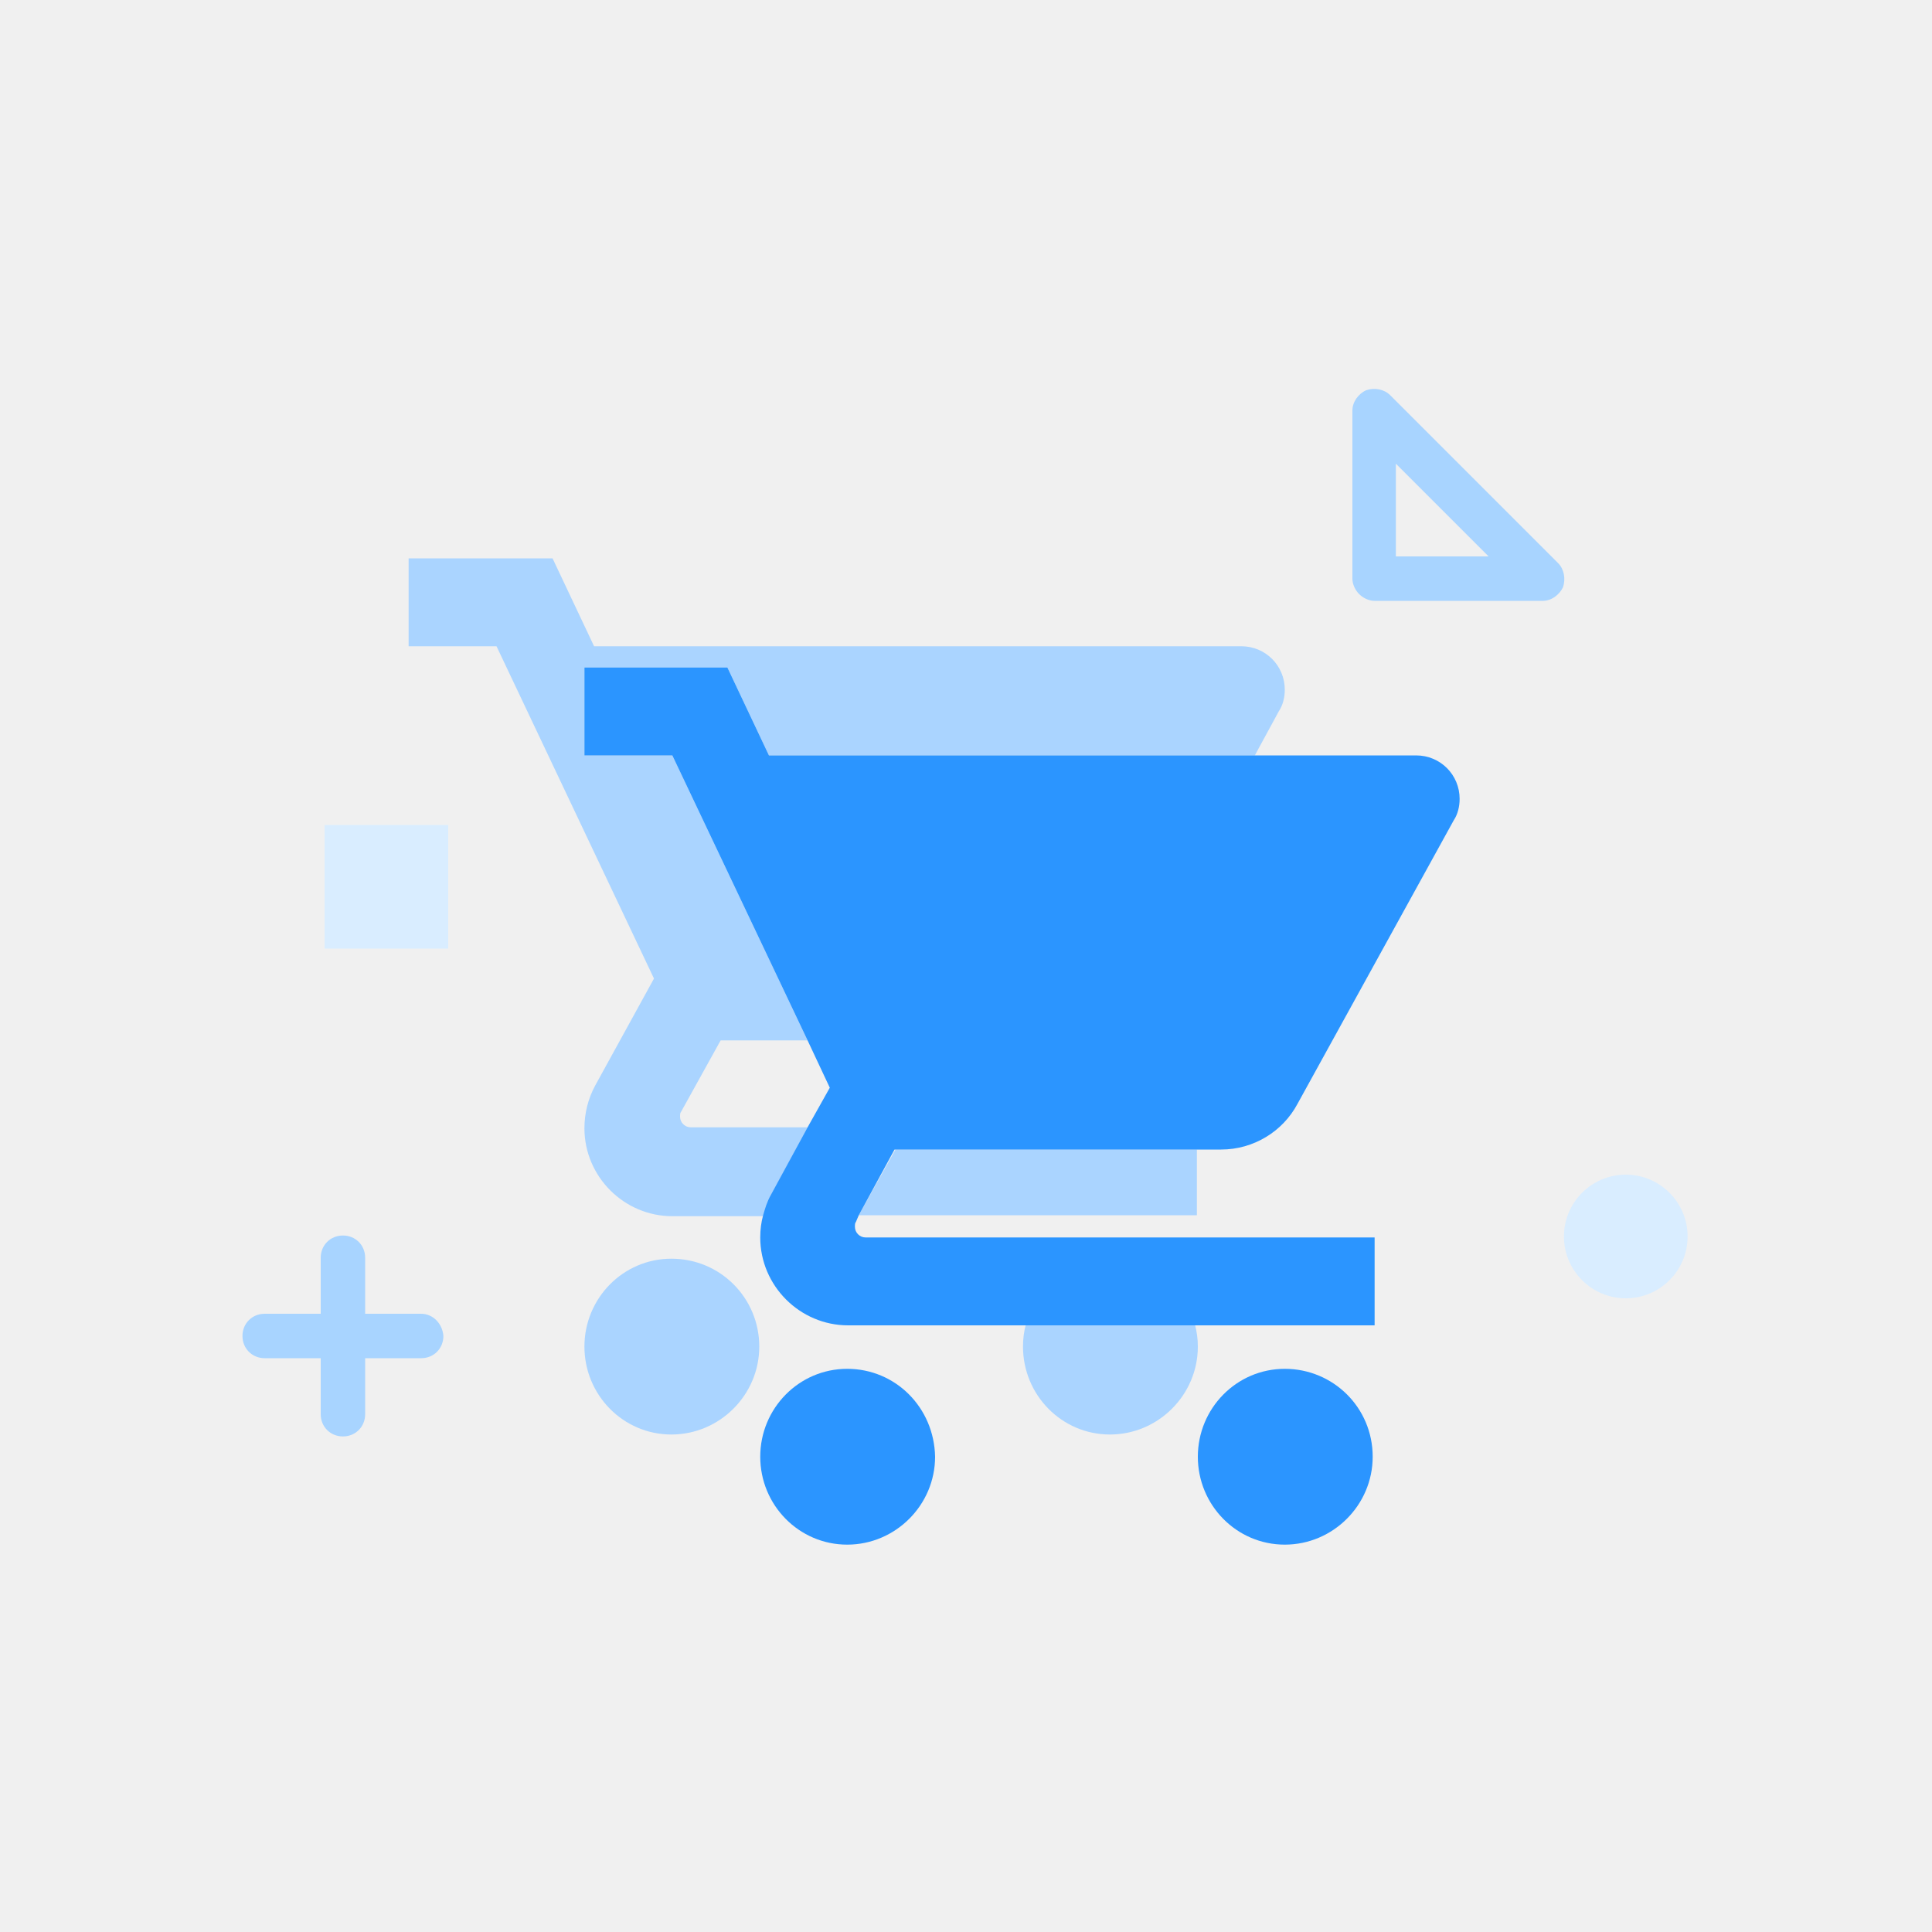
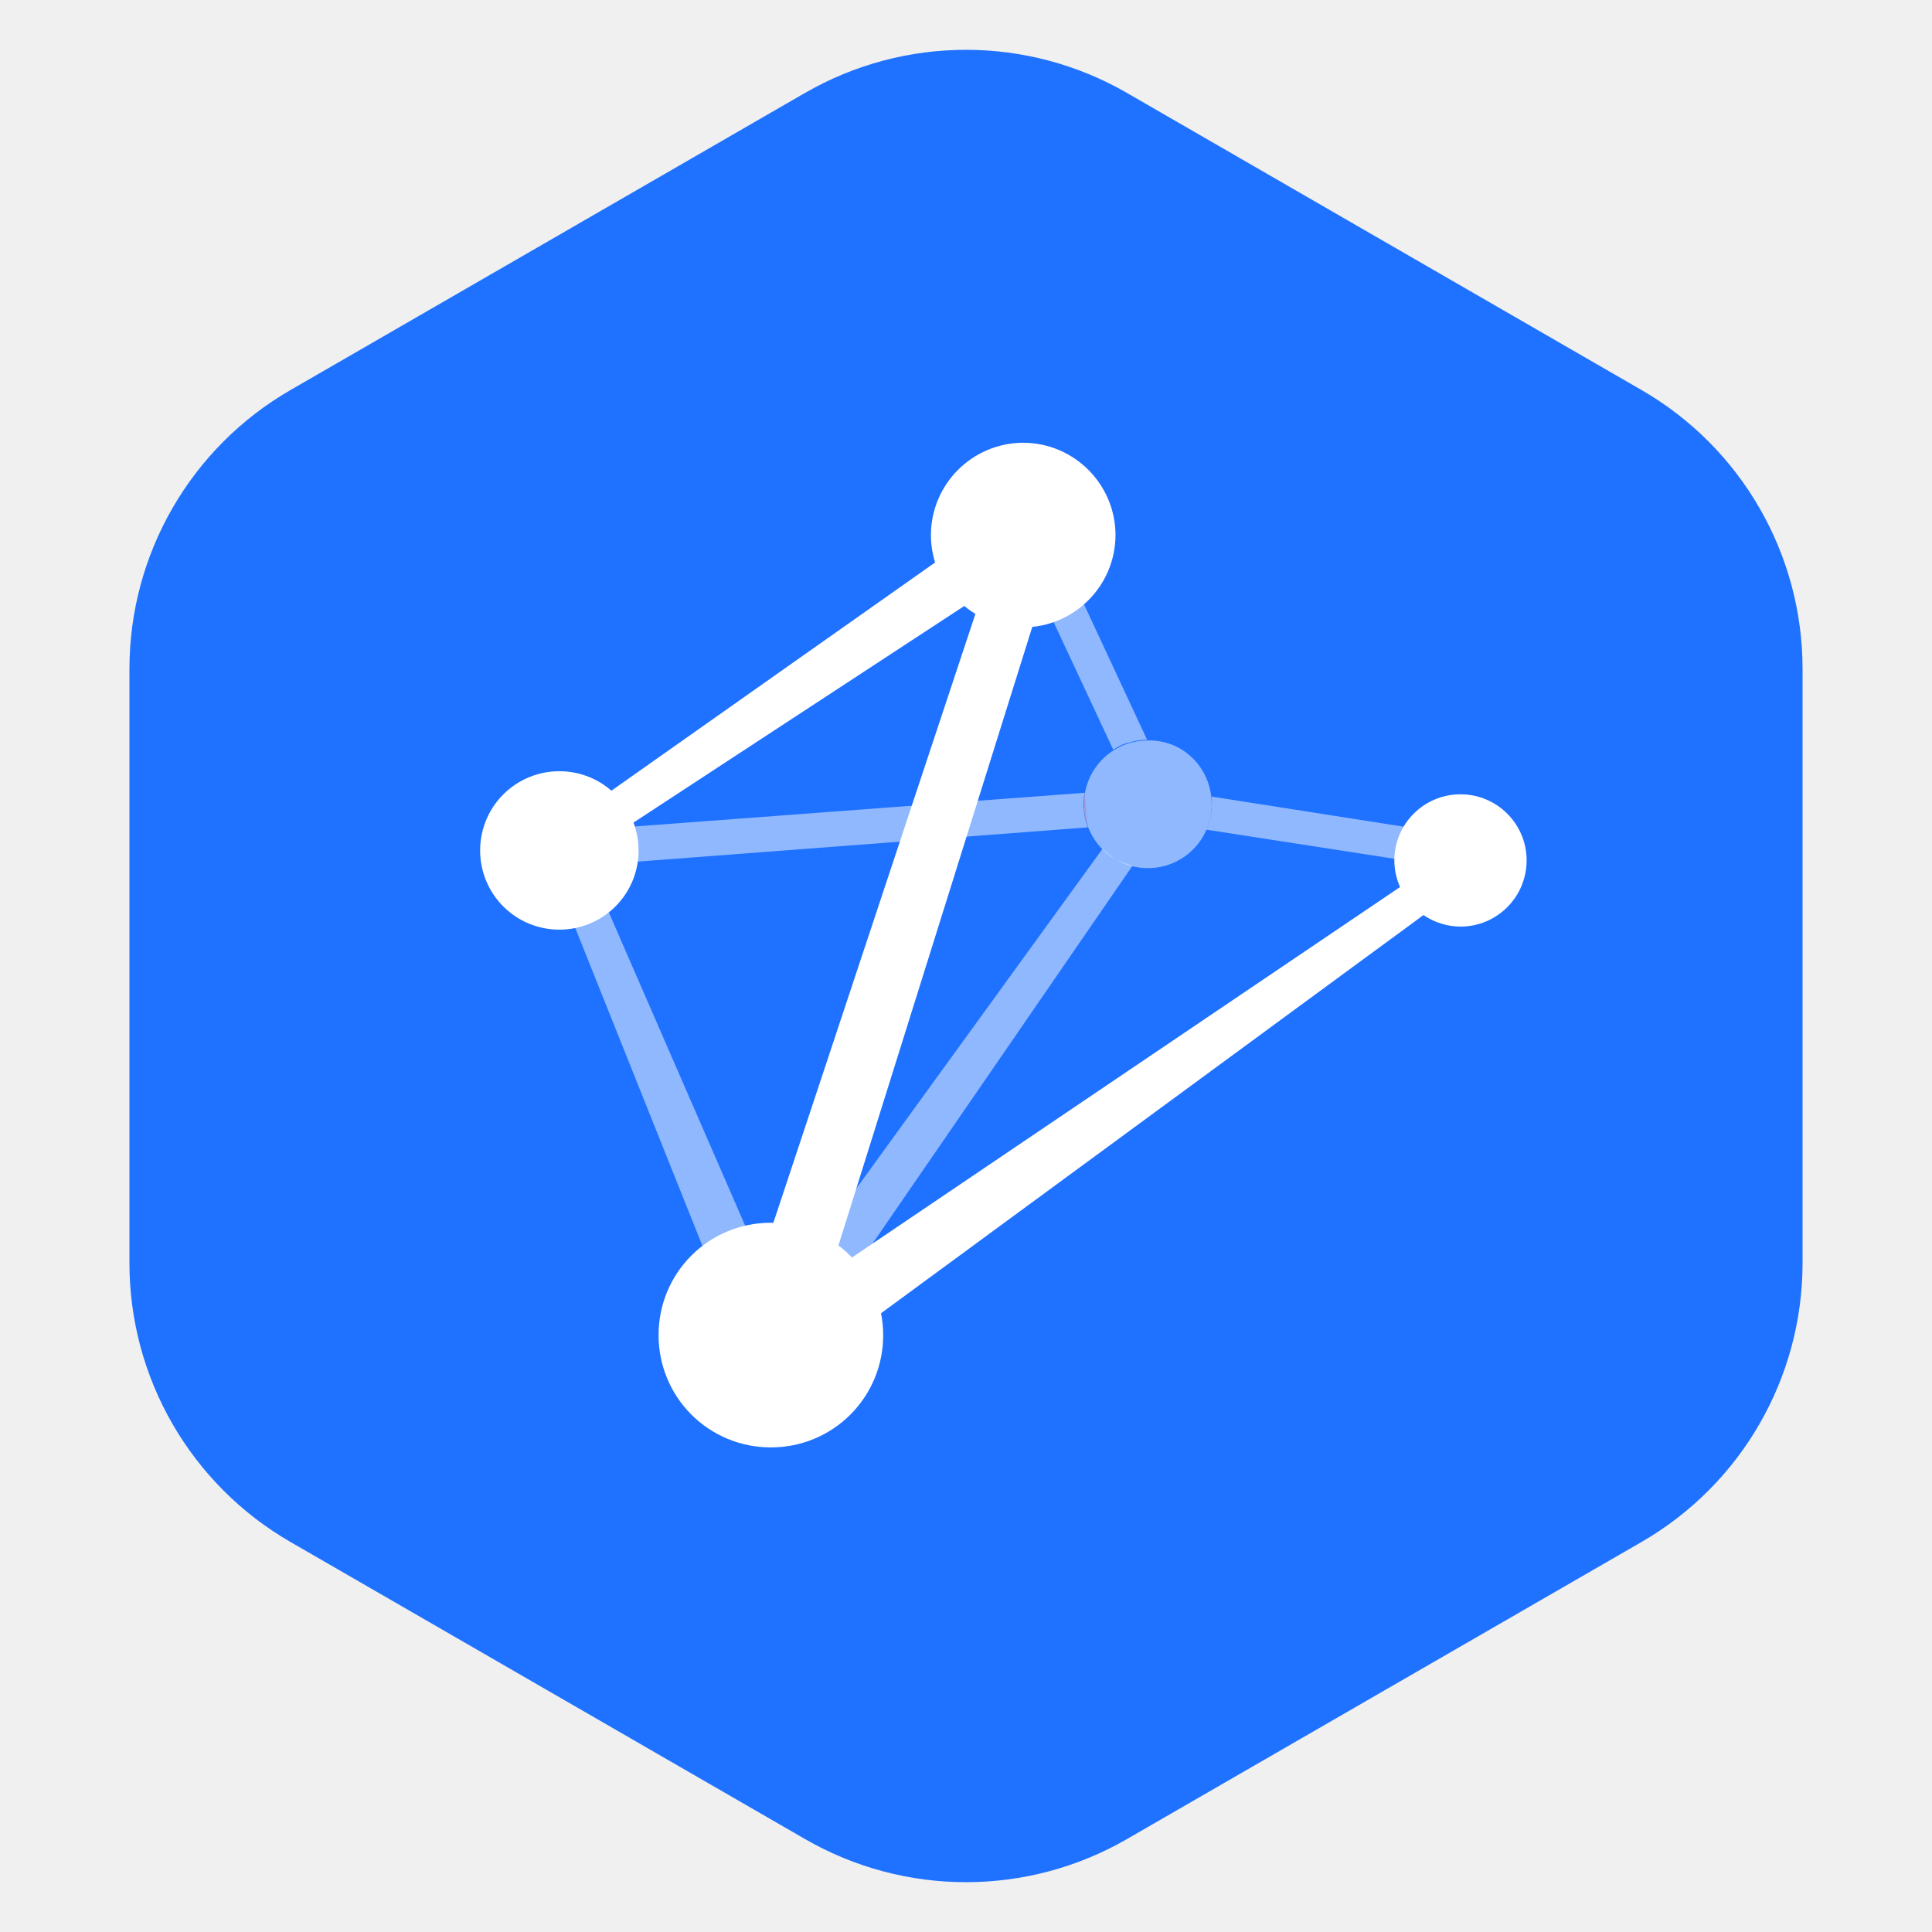
- <svg xmlns="http://www.w3.org/2000/svg" t="1710838215628" class="icon" viewBox="0 0 1024 1024" version="1.1" p-id="1513" width="200" height="200">
-   <path d="M455.168 644.096h179.2V609.28H474.624zM542.208 713.728c0 25.6 20.48 46.592 46.08 46.592s46.592-20.992 46.592-46.592c0-4.096-0.512-7.68-1.536-11.776h-89.6c-1.024 3.584-1.536 7.68-1.536 11.776zM355.84 667.136c-25.6 0-46.08 20.992-46.08 46.592s20.48 46.592 46.08 46.592 46.592-20.992 46.592-46.592-20.48-46.592-46.592-46.592zM428.032 597.504H366.08c-3.072 0-5.632-2.56-5.632-5.632 0-1.024 0-2.048 0.512-2.56l20.992-37.888h46.08l-71.68-151.04h-46.592v-46.592h75.776l22.016 46.592h257.536l12.8-23.552c2.048-3.072 3.072-7.168 3.072-11.264 0-12.8-10.24-23.04-23.04-23.04h-343.04l-22.016-46.592H216.576v46.592h46.592l83.456 176.128-31.232 56.832c-3.584 6.656-5.632 14.336-5.632 22.528 0 25.6 20.992 46.592 46.592 46.592H404.48c1.024-3.584 2.56-7.168 4.096-10.752l19.456-36.352z" fill="#AAD4FF" p-id="1514" />
-   <path d="M680.96 725.504c-25.6 0-46.08 20.992-46.08 46.592s20.48 46.592 46.08 46.592 46.592-20.992 46.592-46.592c0-26.112-20.992-46.592-46.592-46.592zM449.024 725.504c-25.6 0-46.08 20.992-46.08 46.592s20.48 46.592 46.08 46.592 46.592-20.992 46.592-46.592c-0.512-26.112-20.992-46.592-46.592-46.592zM455.168 644.096l18.944-34.816h173.056c17.408 0 32.768-9.728 40.448-24.064l82.944-150.528c2.048-3.072 3.072-7.168 3.072-11.264 0-12.8-10.24-23.04-23.04-23.04h-343.04l-22.016-46.592H309.76v46.592h46.592l71.68 151.04 11.776 25.088-11.776 20.992-19.456 35.84c-2.048 3.584-3.072 7.168-4.096 10.752-1.024 3.584-1.536 7.68-1.536 11.776 0 25.6 20.992 46.592 46.592 46.592h279.04v-46.592H458.752c-3.072 0-5.632-2.56-5.632-5.632 0-1.024 0-2.048 0.512-2.56l1.536-3.584z" fill="#2B95FF" p-id="1515" />
-   <path d="M223.232 696.32h-29.696v-29.696c0-6.656-5.12-11.776-11.776-11.776s-11.776 5.12-11.776 11.776v29.696h-29.696c-6.656 0-11.776 5.12-11.776 11.776 0 6.656 5.12 11.776 11.776 11.776h29.696v29.696c0 6.656 5.12 11.776 11.776 11.776s11.776-5.12 11.776-11.776v-29.696h29.696c6.656 0 11.776-5.12 11.776-11.776-0.512-6.656-5.632-11.776-11.776-11.776z" fill="#A8D4FF" p-id="1516" />
-   <path d="M172.032 437.248h65.536v65.536H172.032z" fill="#D9EDFF" p-id="1517" />
-   <path d="M861.696 655.36m-32.768 0a32.768 32.768 0 1 0 65.536 0 32.768 32.768 0 1 0-65.536 0Z" fill="#D9EDFF" p-id="1518" />
-   <path d="M825.856 298.496l-89.088-89.088c-3.072-3.072-8.192-4.096-12.8-2.56-4.096 2.048-7.168 6.144-7.168 10.752v89.088c0 3.072 1.536 6.144 3.584 8.192 2.048 2.048 5.12 3.584 8.192 3.584h89.088c4.608 0 8.704-3.072 10.752-7.168 1.536-4.608 0.512-9.728-2.56-12.8z m-86.016-3.584V245.76l49.152 49.152h-49.152z" fill="#A8D4FF" p-id="1519" />
+ <svg xmlns="http://www.w3.org/2000/svg" t="1711331147515" class="icon" viewBox="0 0 1024 1024" version="1.1" p-id="14445" width="200" height="200">
+   <path d="M426.667 49.271a170.667 170.667 0 0 1 170.667 0l272.725 157.457a170.667 170.667 0 0 1 85.333 147.797v314.948a170.667 170.667 0 0 1-85.333 147.797L597.333 974.729a170.667 170.667 0 0 1-170.667 0L153.941 817.271a170.667 170.667 0 0 1-85.333-147.797V354.543a170.667 170.667 0 0 1 85.333-147.797L426.667 49.254z" fill="#1F71FF" p-id="14446" />
+   <path d="M576.563 438.528s-2.048-5.291-2.048-9.387c-0.802-3.243 0.427-8.96 0.427-8.96l-250.351 18.756v18.756l251.972-19.166zM590.029 397.346s4.881-3.26 8.141-3.669c4.489-1.638 9.796-1.638 9.796-1.638l-41.591-89.276-16.725 8.141 40.38 86.443zM771.055 460.117l1.212-17.527-130.048-20.378s0.393 4.898-0.41 9.779c-1.229 6.127-2.458 7.748-2.458 7.748l131.703 20.395zM404.924 672.546l-23.654 10.206-88.883-222.208 16.725-8.158 95.812 220.16zM584.311 449.946L420.011 676.625l19.166 16.316 161.041-234.035s-6.519-2.048-8.567-3.243c-1.621-0.836-7.339-5.717-7.339-5.717z" fill="#FFFFFF" opacity=".5" p-id="14447" />
+   <path d="M296.465 438.528l219.767-154.931 13.039 25.685-216.081 141.483-16.725-12.237zM447.317 710.468l326.588-239.735-11.008-14.677-335.957 227.089 20.395 27.324z" fill="#FFFFFF" p-id="14448" />
+   <path d="M809.131 456.055a35.055 35.055 0 0 1-35.055 35.055 35.328 35.328 0 0 1-35.055-35.055 35.055 35.055 0 1 1 70.127 0zM338.466 450.748a41.933 41.933 0 0 1-41.984 41.984 41.933 41.933 0 0 1-42.001-41.984 41.933 41.933 0 0 1 41.984-41.984 41.933 41.933 0 0 1 41.984 41.984z" fill="#FFFFFF" p-id="14449" />
+   <path d="M642.219 426.291a33.758 33.758 0 0 1-33.843 33.843 33.758 33.758 0 0 1-33.843-33.843c0-18.756 15.087-33.843 33.843-33.843 18.756-0.41 33.843 14.677 33.843 33.843z" fill="#FFFFFF" opacity=".5" p-id="14450" />
+   <path d="M521.523 311.723l-119.057 358.793 35.482 10.189 114.978-366.933-31.403-2.048z" fill="#FFFFFF" p-id="14451" />
+   <path d="M591.241 283.597a49.067 49.067 0 0 1-48.93 48.913 49.067 49.067 0 0 1-48.913-48.913 49.067 49.067 0 0 1 48.913-48.93 49.067 49.067 0 0 1 48.93 48.93zM468.105 707.618a59.341 59.341 0 0 1-59.529 59.529 59.341 59.341 0 0 1-59.511-59.529 59.341 59.341 0 0 1 59.529-59.529 59.597 59.597 0 0 1 59.511 59.529z" fill="#FFFFFF" p-id="14452" />
+   <path d="M576.58 438.528s-1.638-6.929-2.048-9.387c-0.802-2.85 0.41-8.96 0.41-8.96" fill="#E63A45" opacity=".2" p-id="14453" />
</svg>
